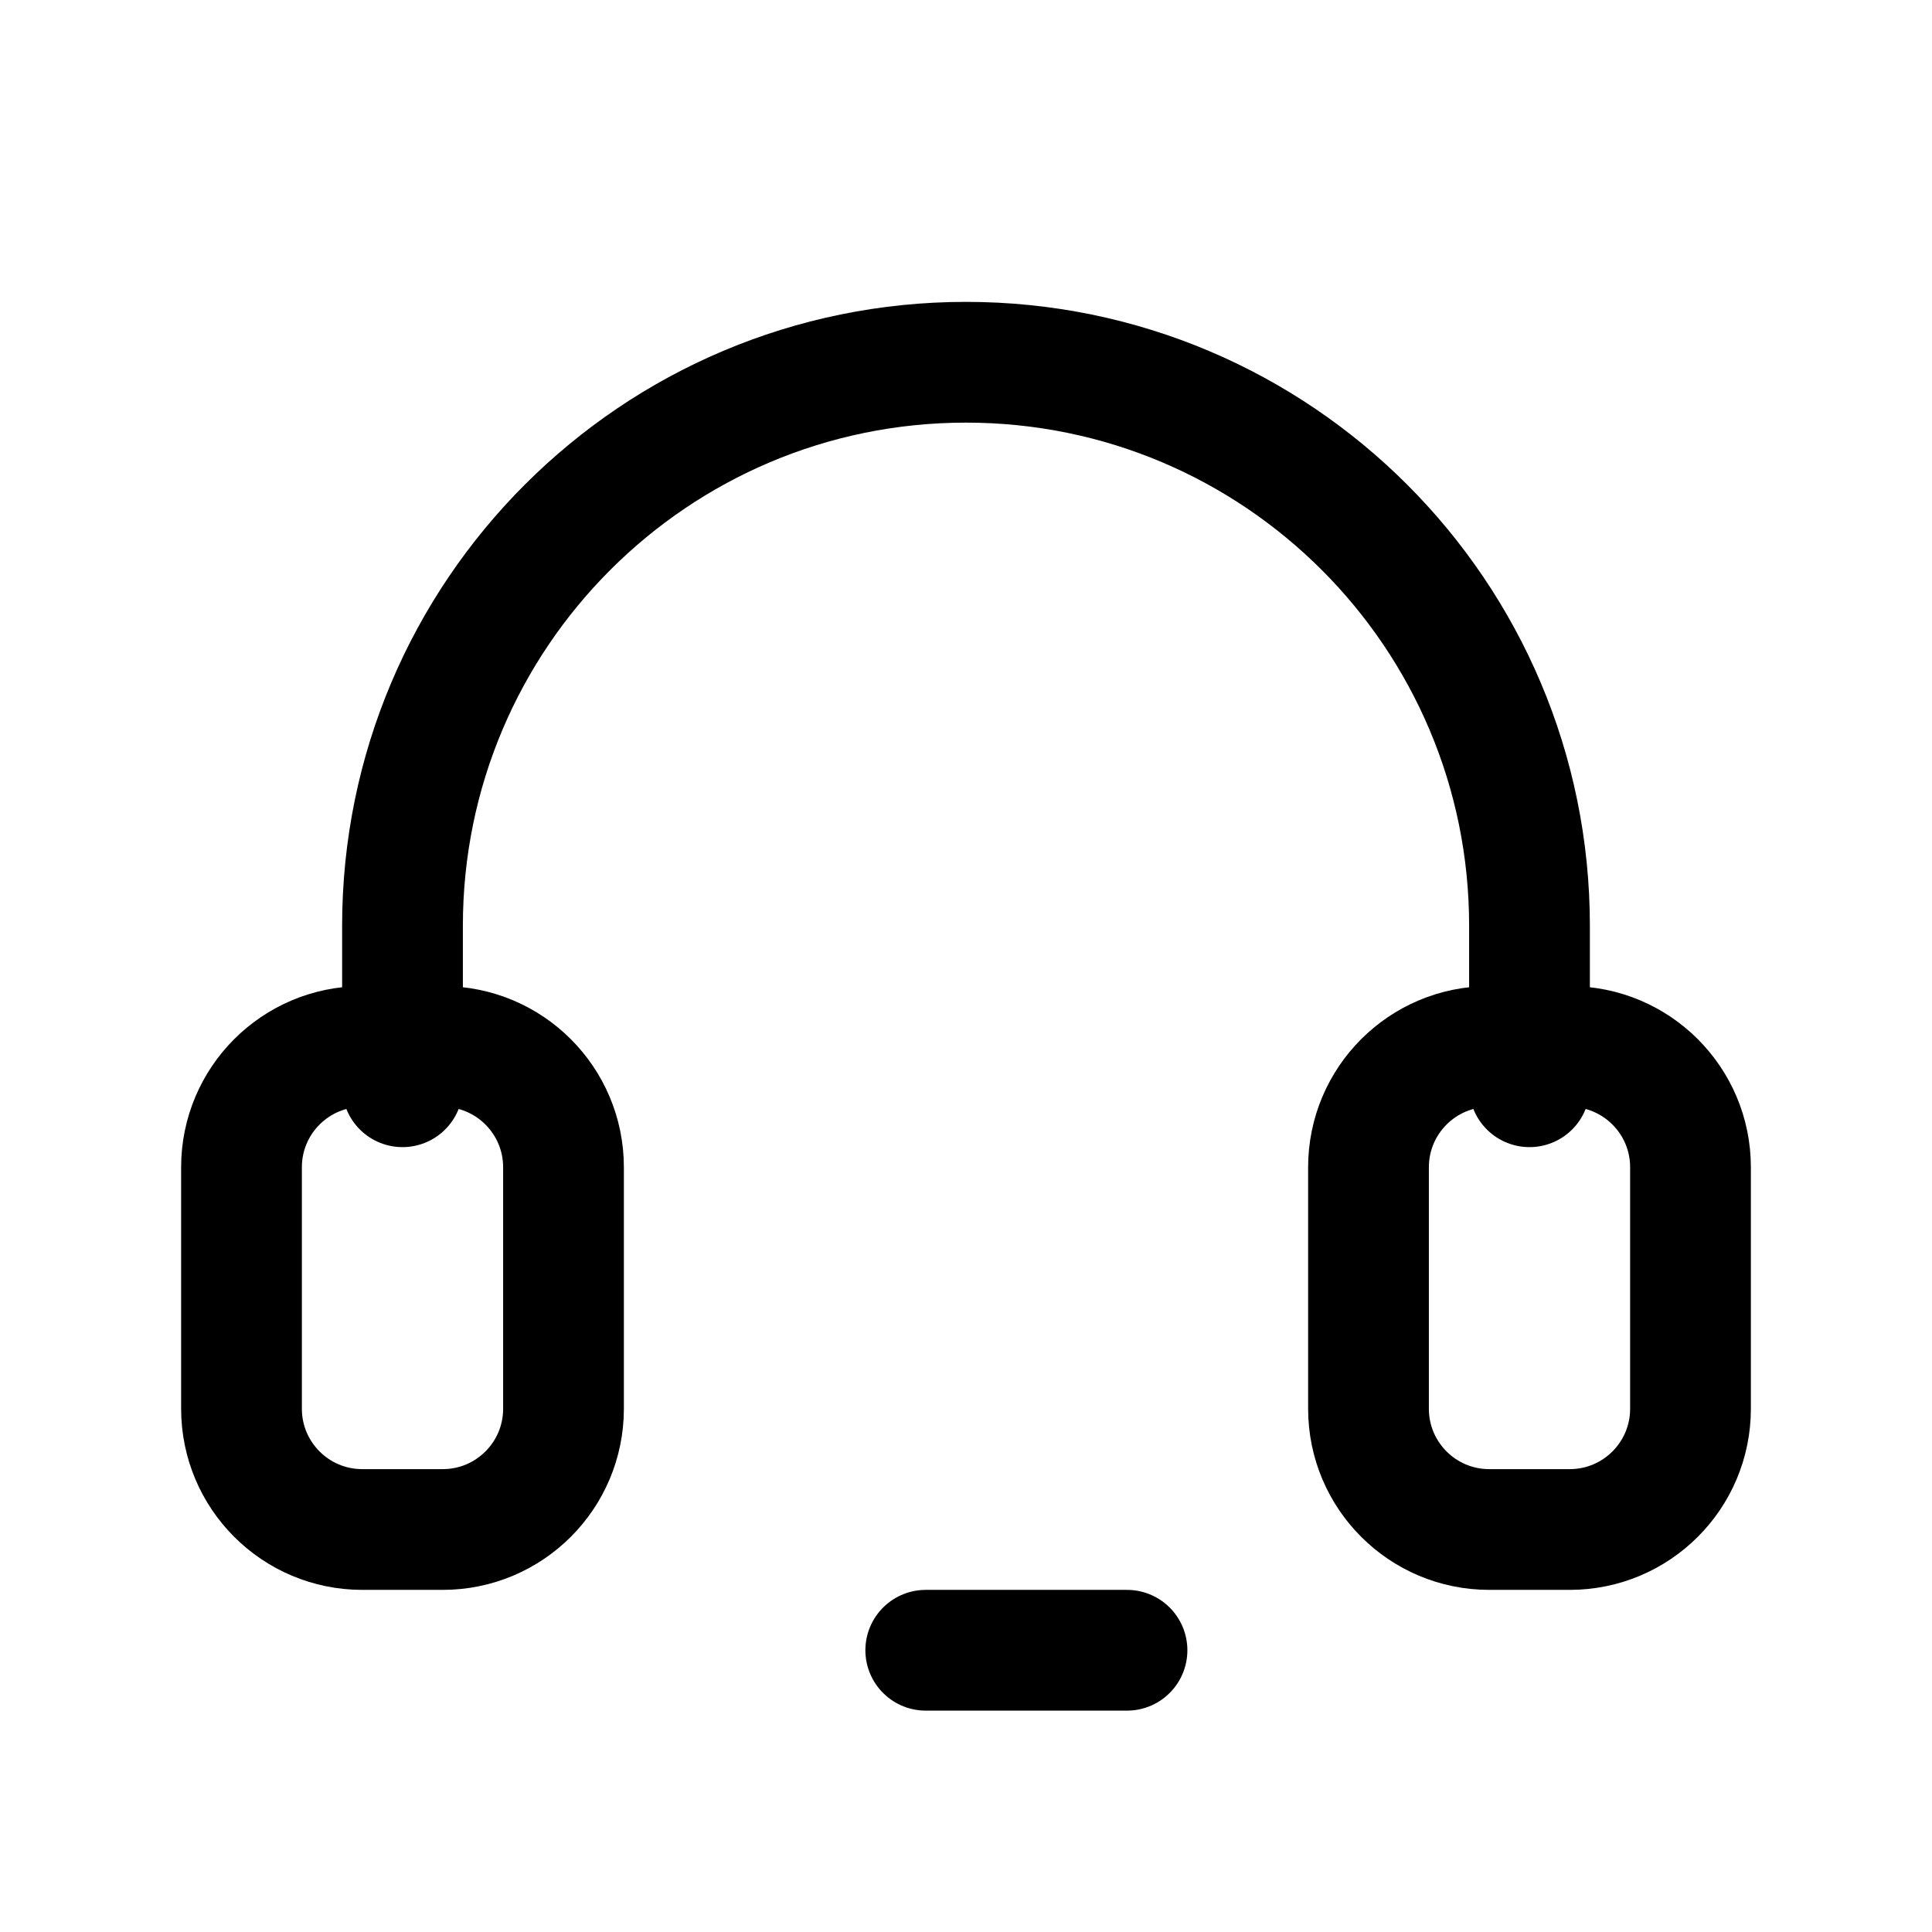
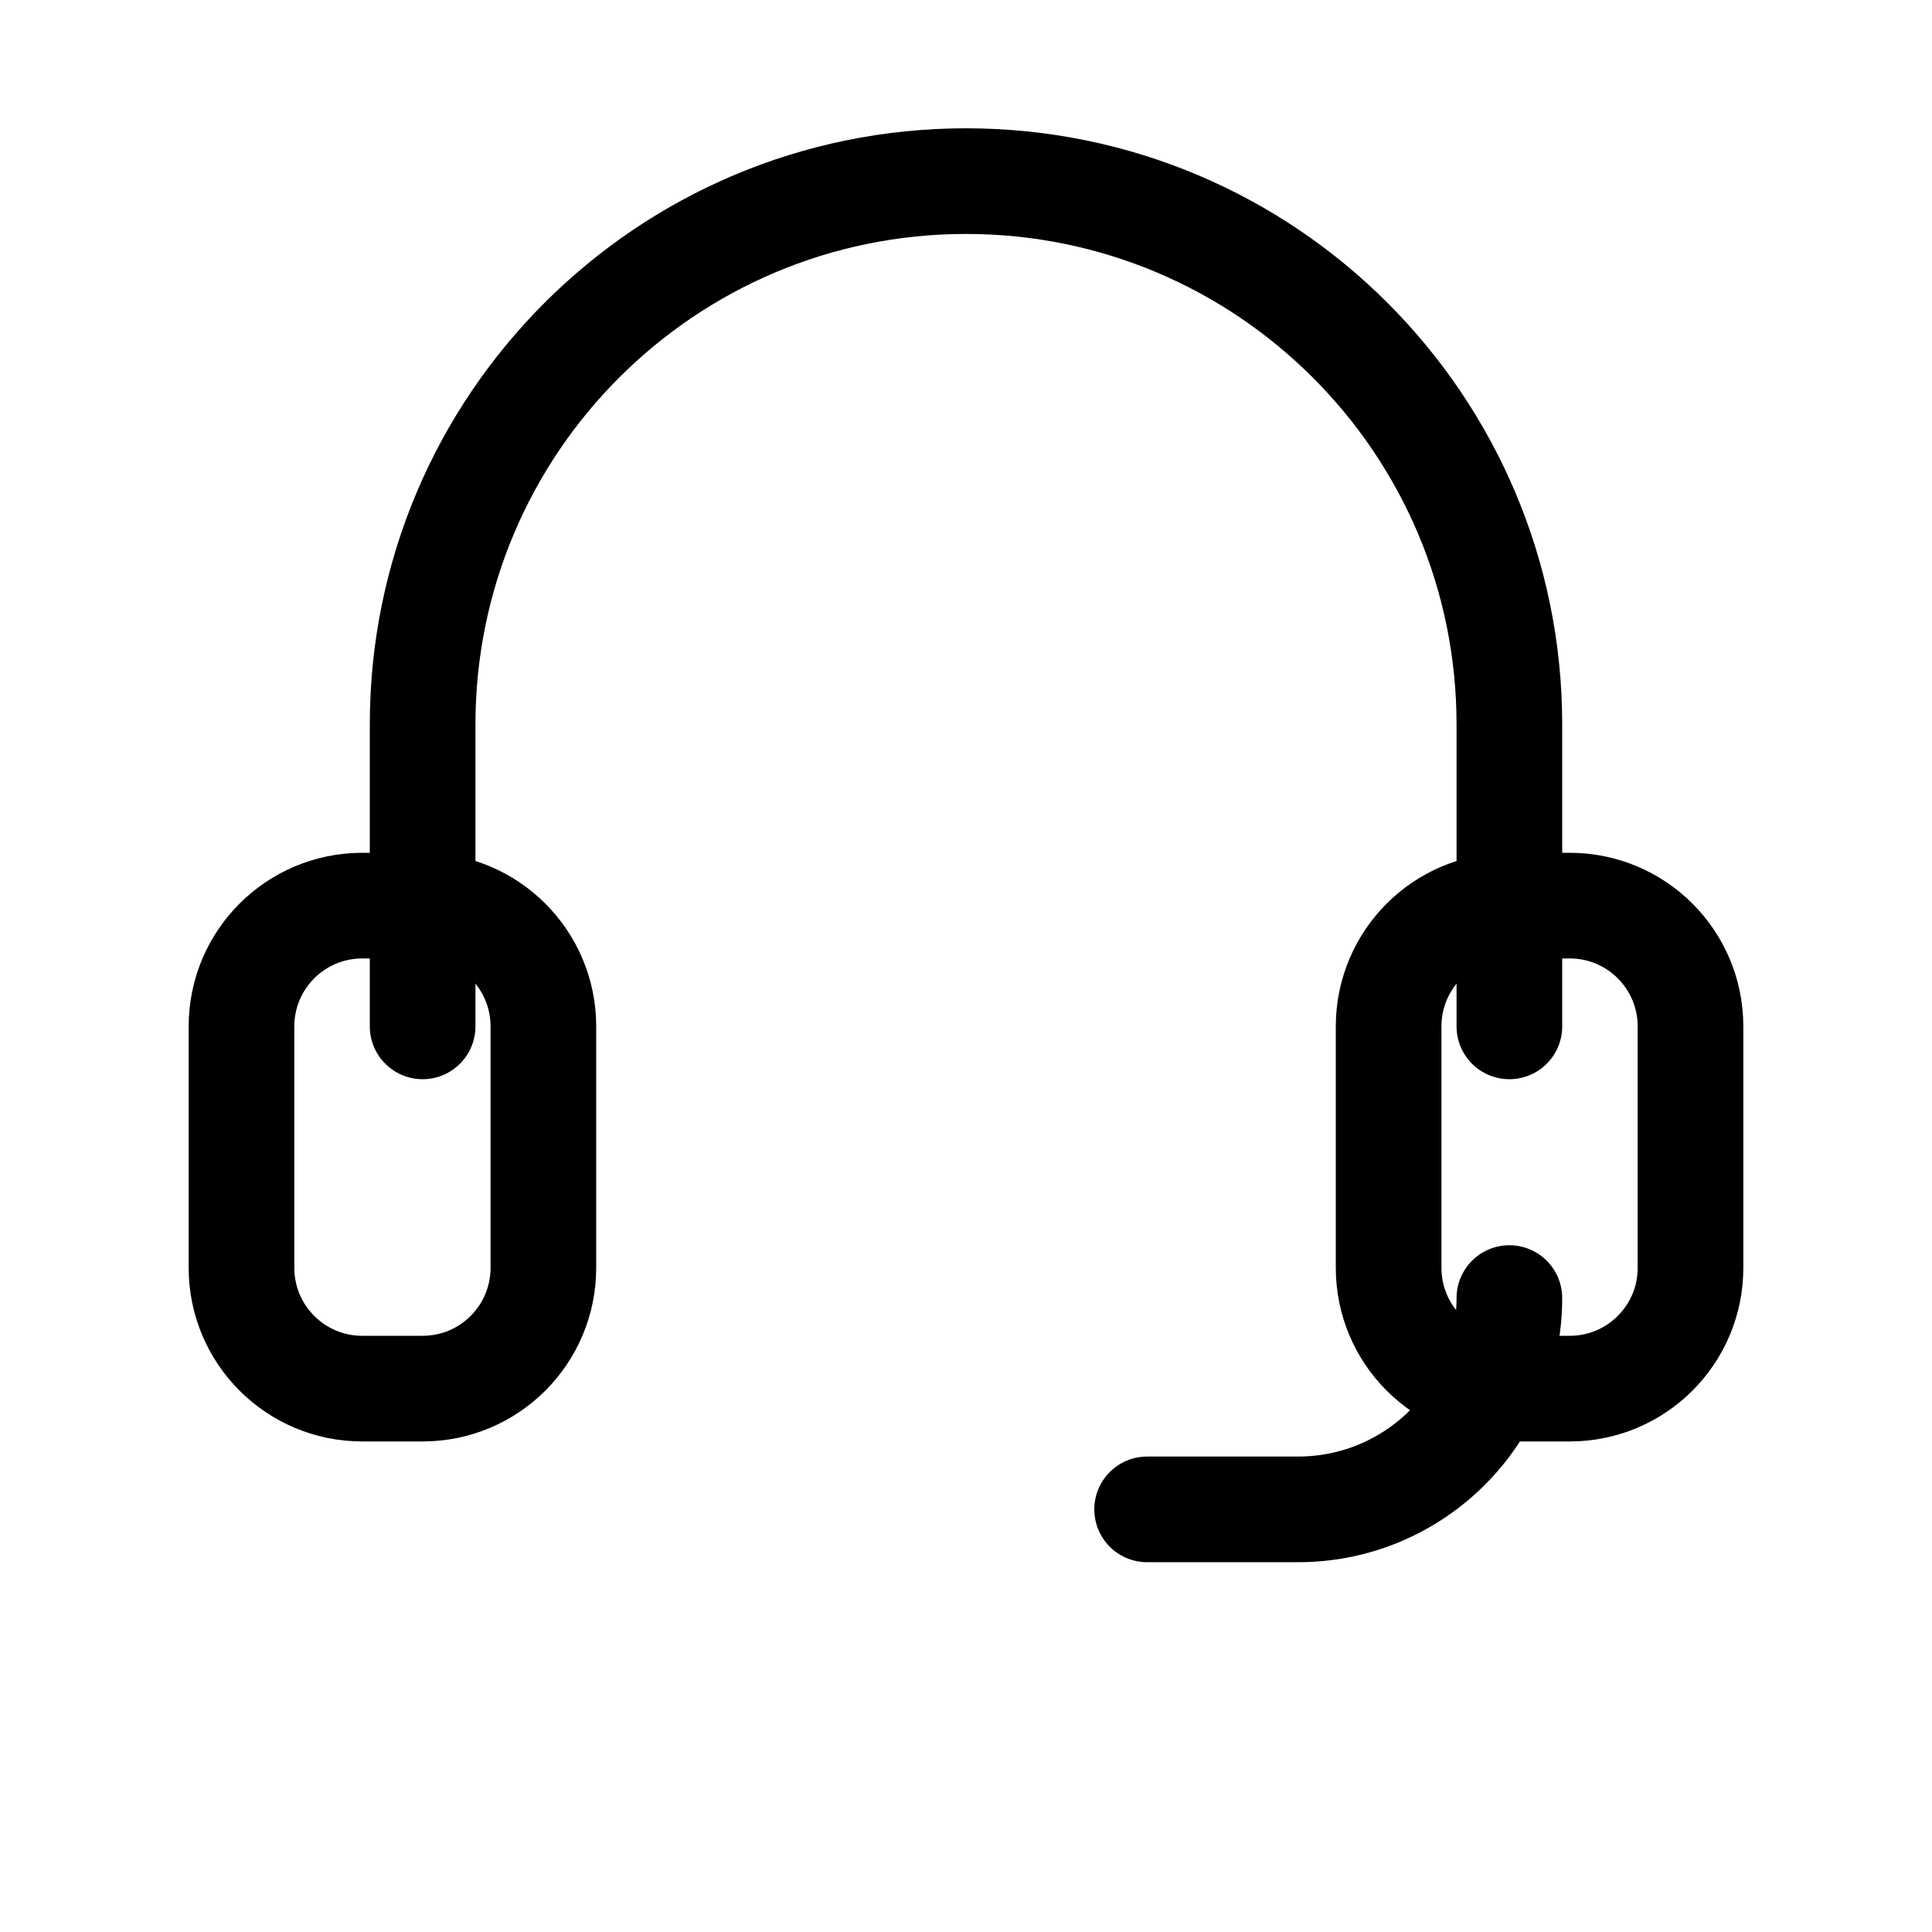
- <svg xmlns="http://www.w3.org/2000/svg" viewBox="0 0 48 48" fill="none" stroke="currentColor" stroke-width="3" stroke-linecap="round" stroke-linejoin="round">
-   <path d="M10 27v-4a14 14 0 0 1 28 0v4" />
-   <rect x="6" y="26" width="8" height="12" rx="3" />
-   <rect x="34" y="26" width="8" height="12" rx="3" />
-   <path d="M28 41h-5" />
+ <svg xmlns="http://www.w3.org/2000/svg" viewBox="0 0 64 64">
+   <g fill="none" stroke="currentColor" stroke-width="3.5" stroke-linecap="round" stroke-linejoin="round">
+     <path d="M14 34V24a18 18 0 0 1 36 0v10" />
+     <rect x="8" y="30" width="10" height="16" rx="4" />
+     <rect x="46" y="30" width="10" height="16" rx="4" />
+     <path d="M38 50h5a7 7 0 0 0 7-7" />
+   </g>
</svg>
